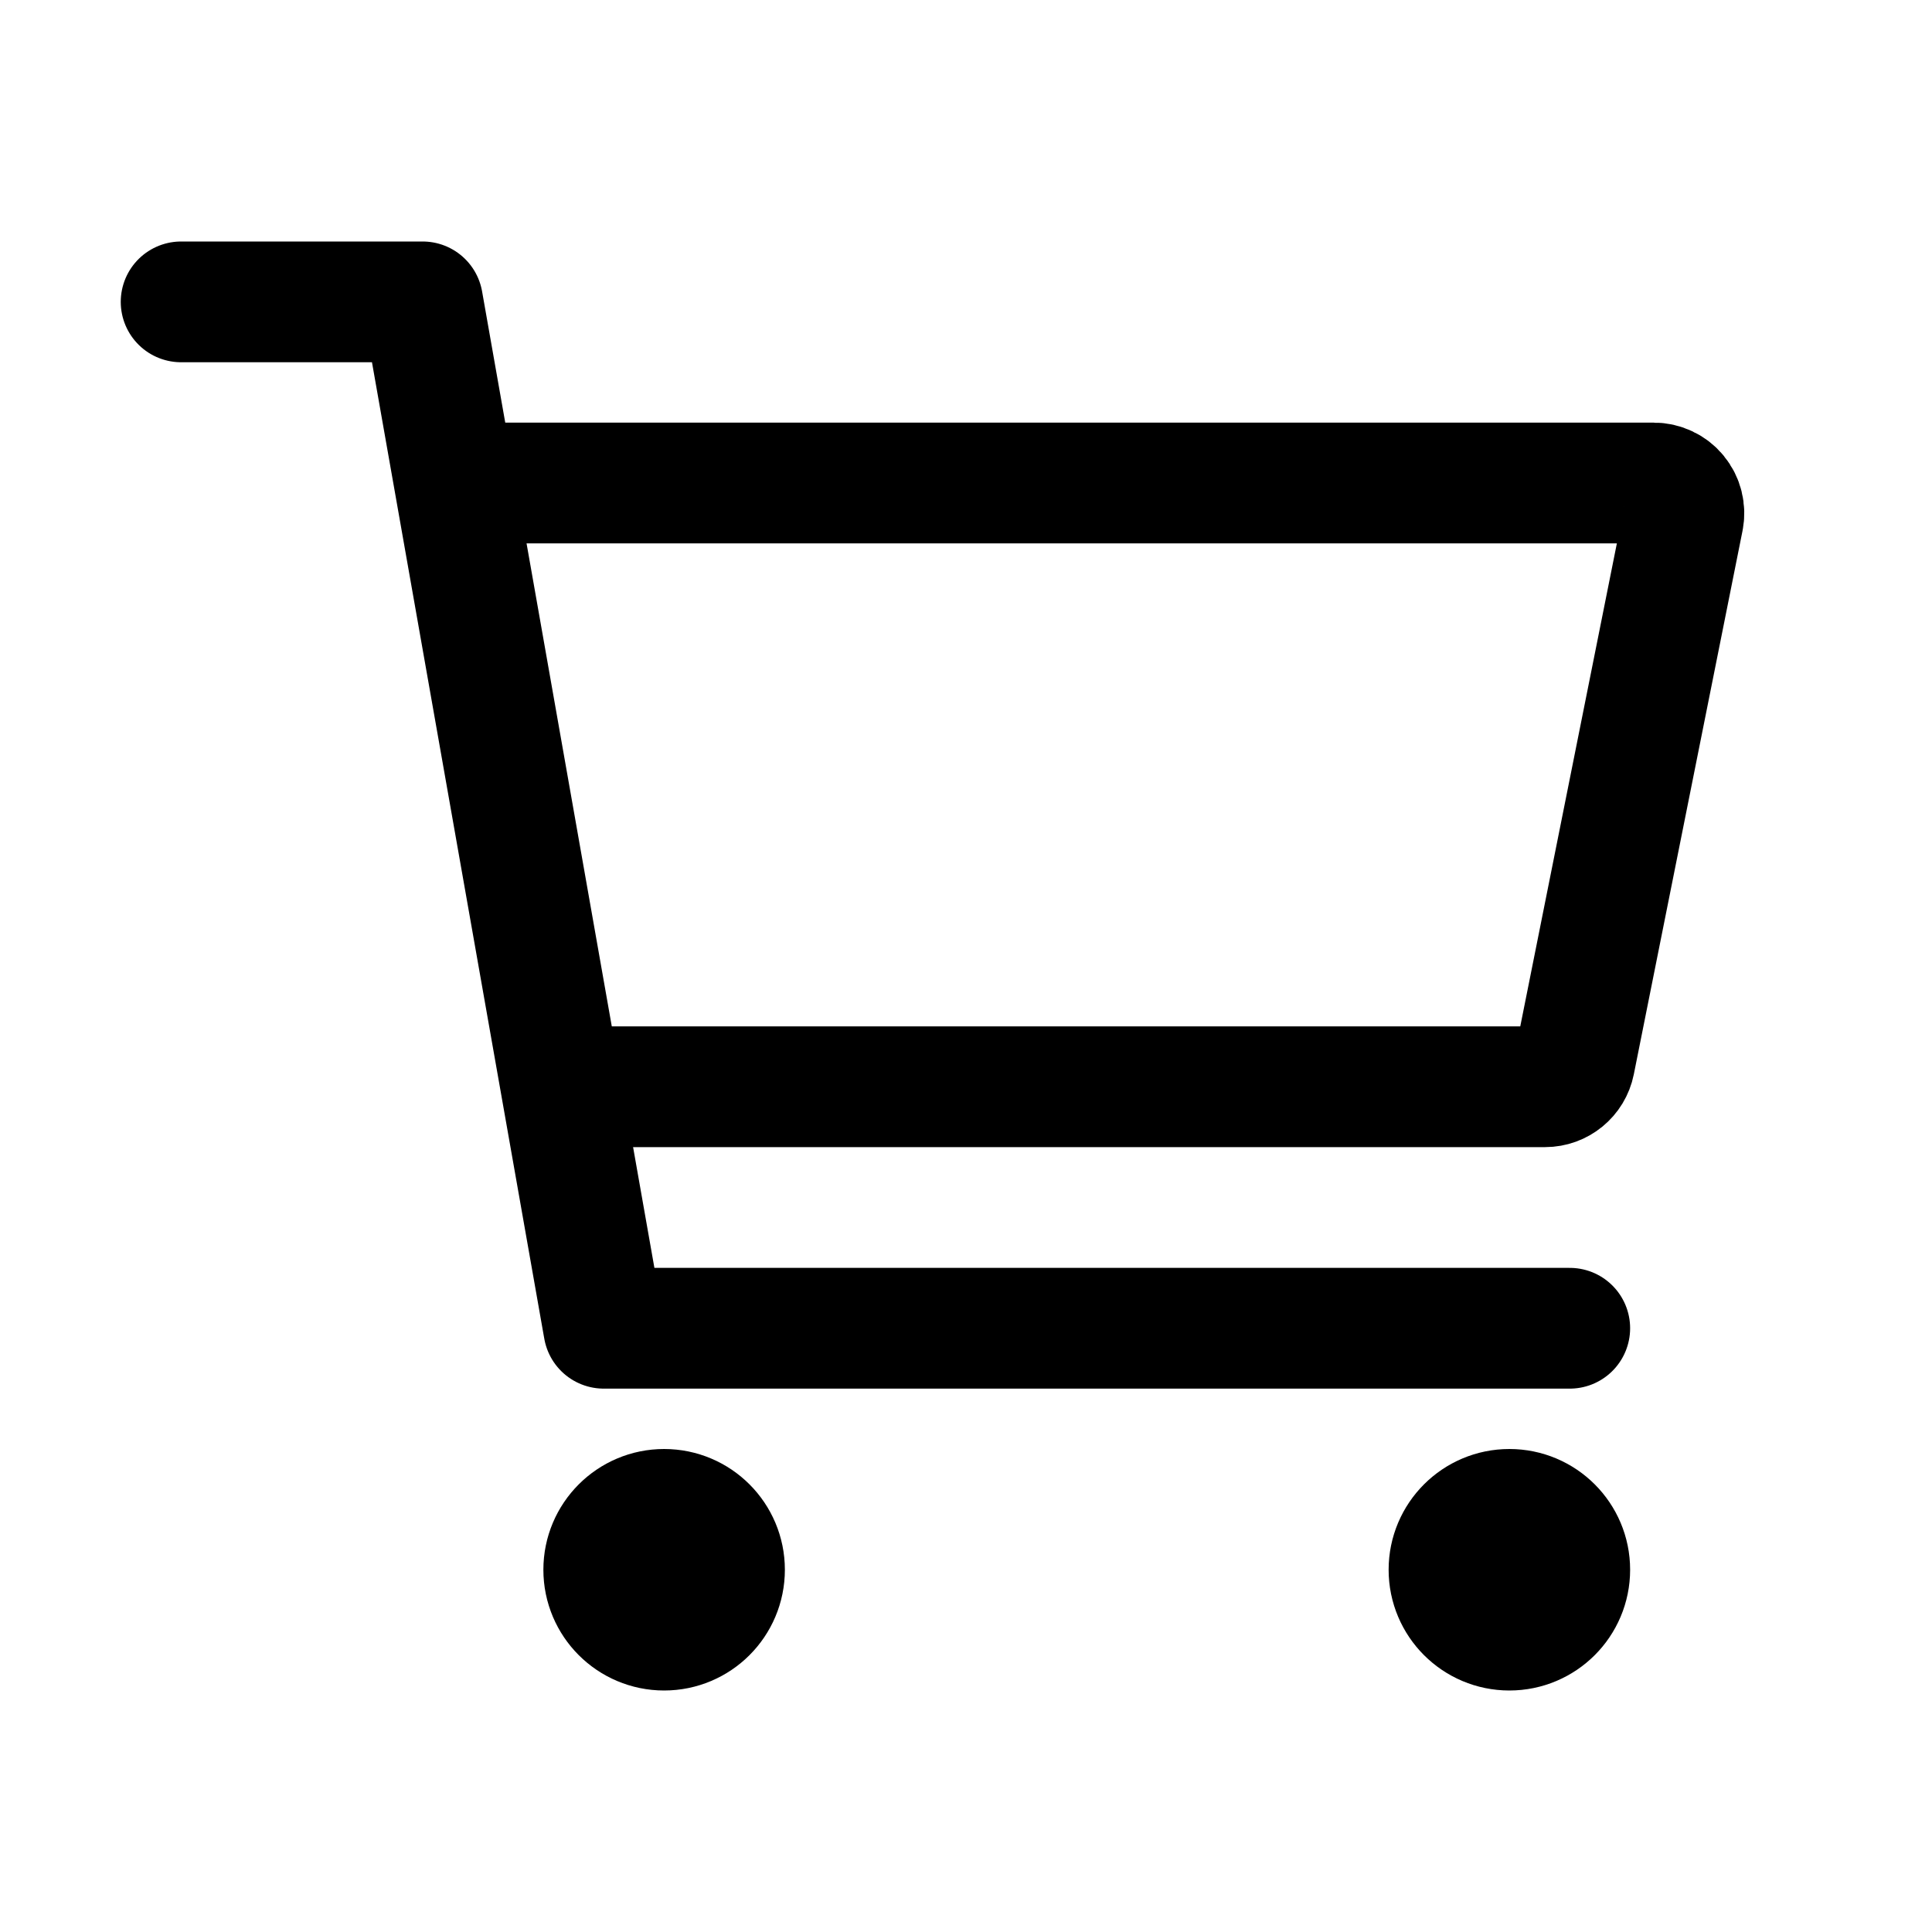
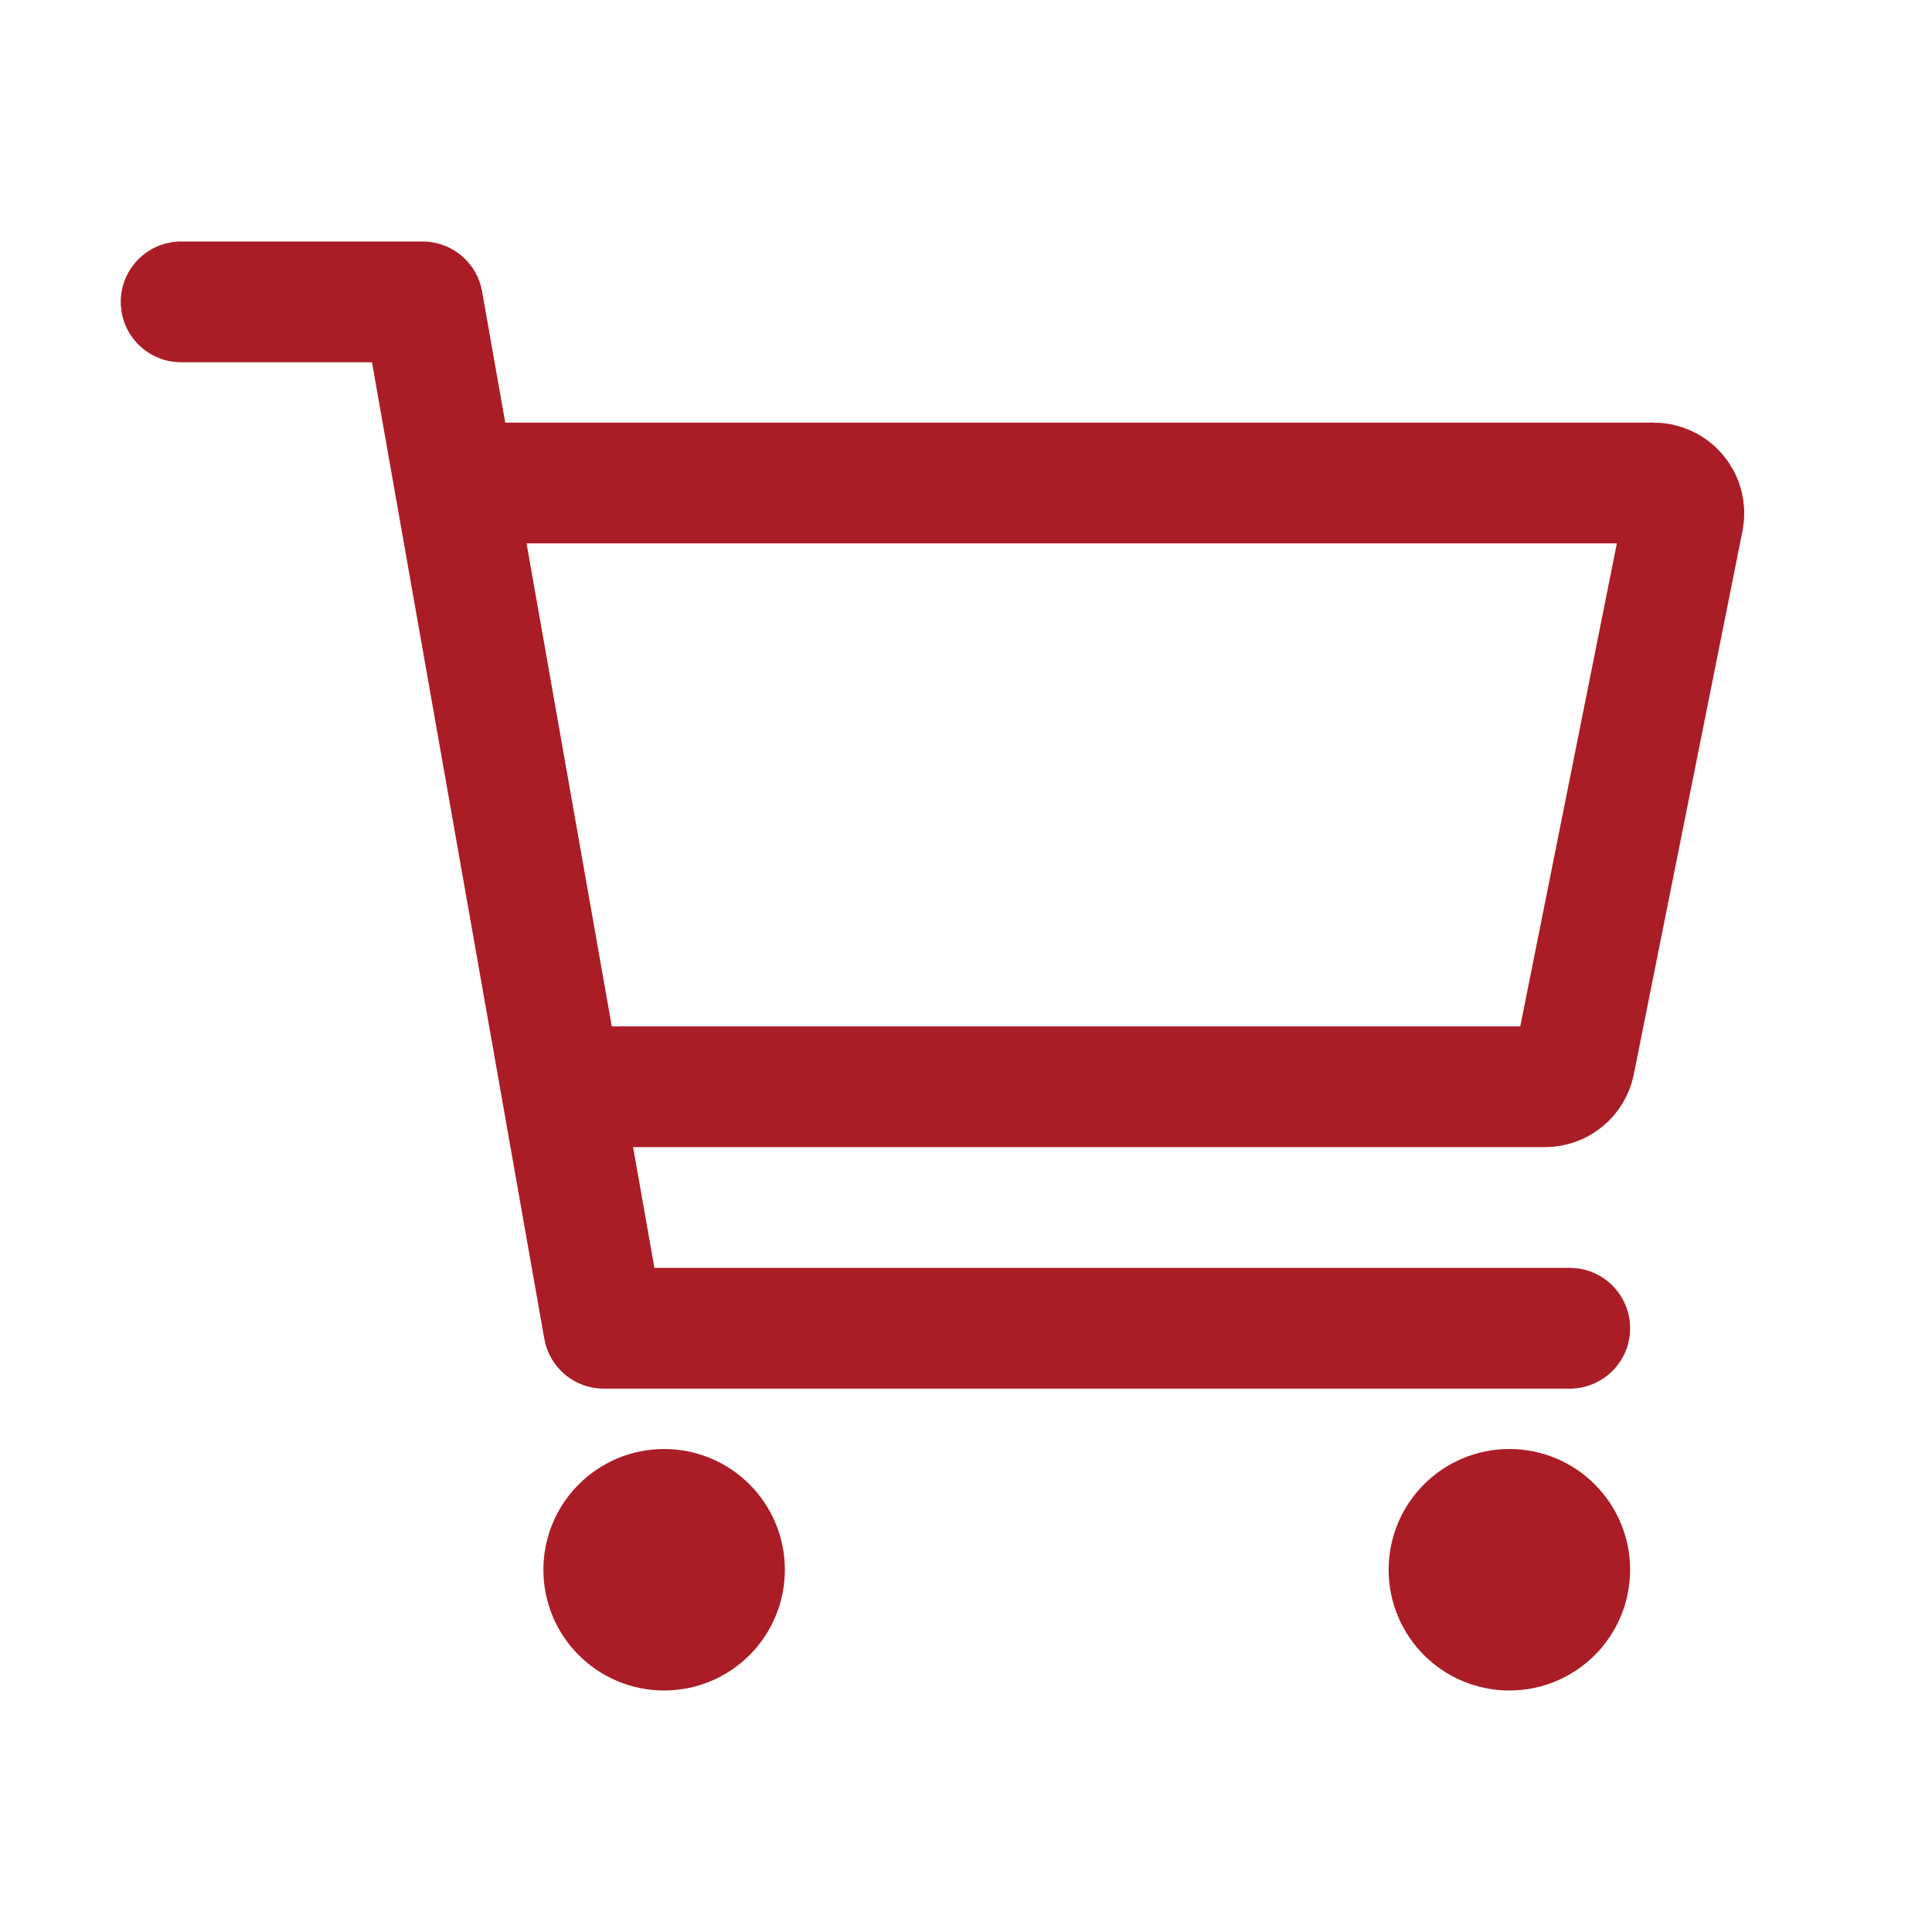
<svg xmlns="http://www.w3.org/2000/svg" class="ionicon" viewBox="0 0 512 512">
-   <circle cx="176" cy="416" r="16" fill="none" stroke="currentColor" stroke-linecap="round" stroke-linejoin="round" stroke-width="32" />
-   <circle cx="400" cy="416" r="16" fill="none" stroke="currentColor" stroke-linecap="round" stroke-linejoin="round" stroke-width="32" />
-   <path fill="none" stroke="currentColor" stroke-linecap="round" stroke-linejoin="round" stroke-width="32" d="M48 80h64l48 272h256" />
-   <path d="M160 288h249.44a8 8 0 007.85-6.43l28.8-144a8 8 0 00-7.85-9.57H128" fill="none" stroke="currentColor" stroke-linecap="round" stroke-linejoin="round" stroke-width="32" />
+   <circle cx="176" cy="416" r="16" fill="none" stroke="rgb(171, 29, 38)" stroke-linecap="round" stroke-linejoin="round" stroke-width="32" />
+   <circle cx="400" cy="416" r="16" fill="none" stroke="rgb(171, 29, 38)" stroke-linecap="round" stroke-linejoin="round" stroke-width="32" />
+   <path fill="none" stroke="rgb(171, 29, 38)" stroke-linecap="round" stroke-linejoin="round" stroke-width="32" d="M48 80h64l48 272h256" />
+   <path d="M160 288h249.44a8 8 0 007.85-6.43l28.8-144a8 8 0 00-7.85-9.57H128" fill="none" stroke="rgb(171, 29, 38)" stroke-linecap="round" stroke-linejoin="round" stroke-width="32" />
</svg>
